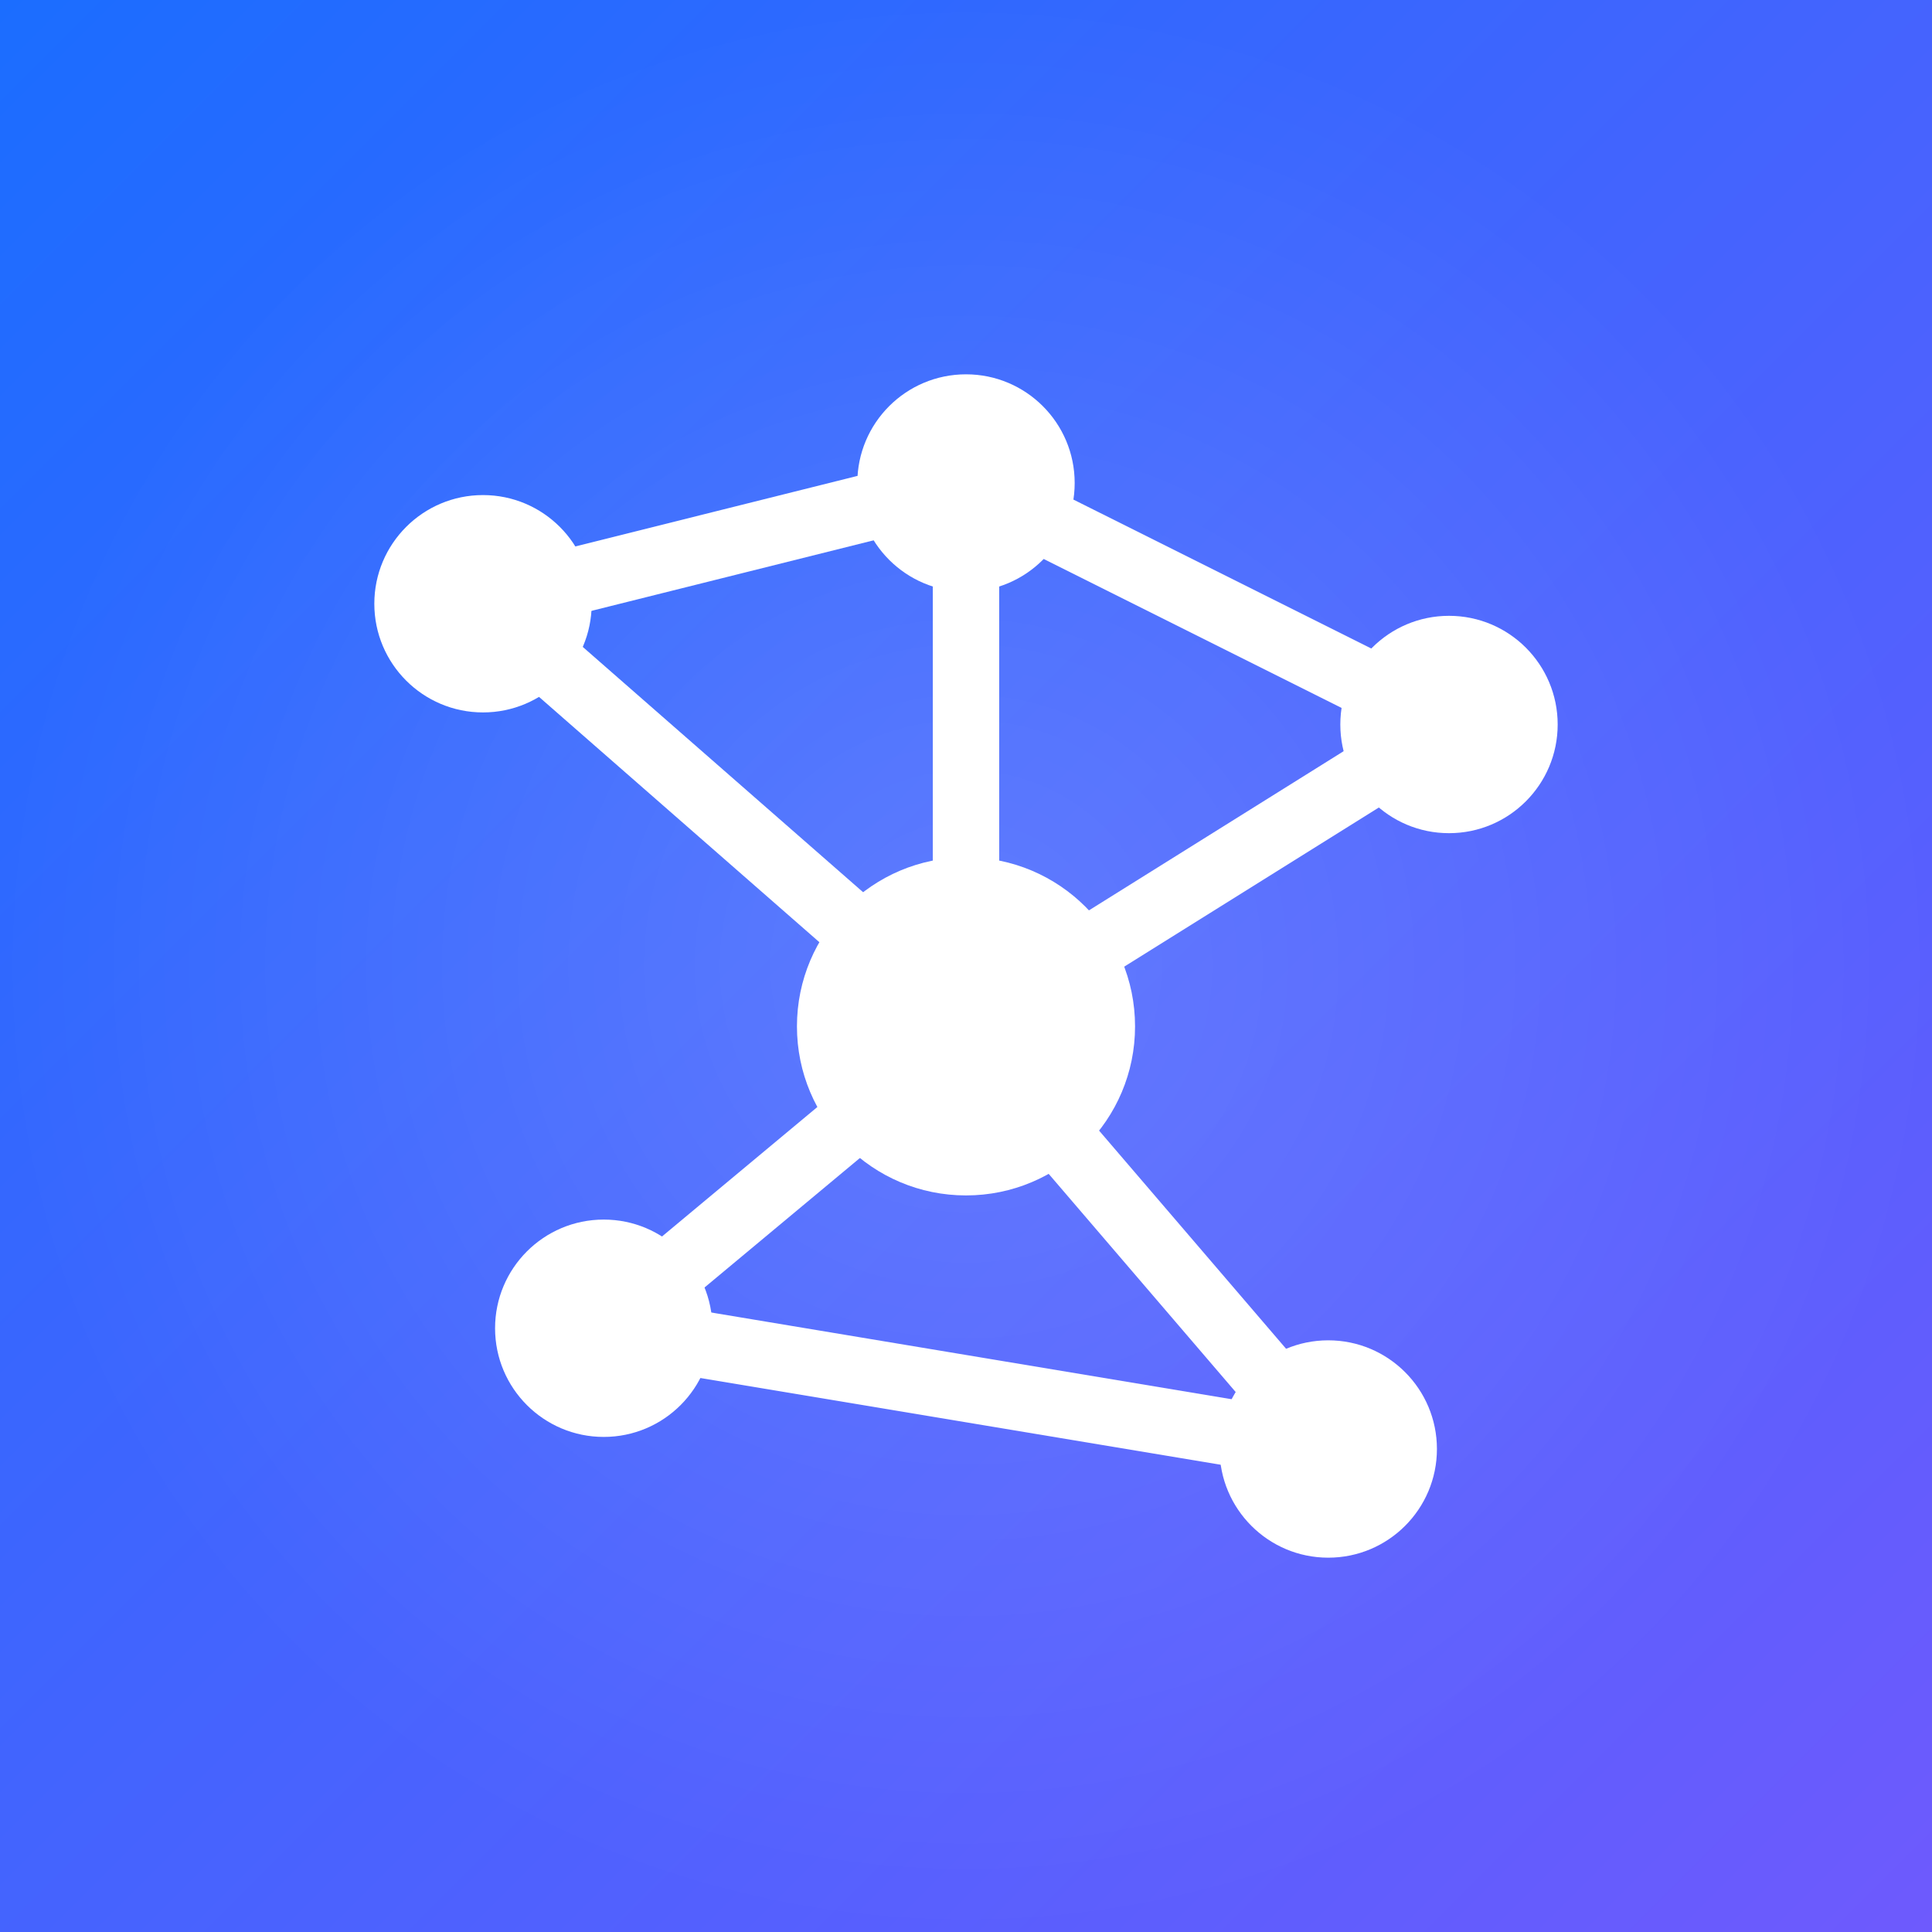
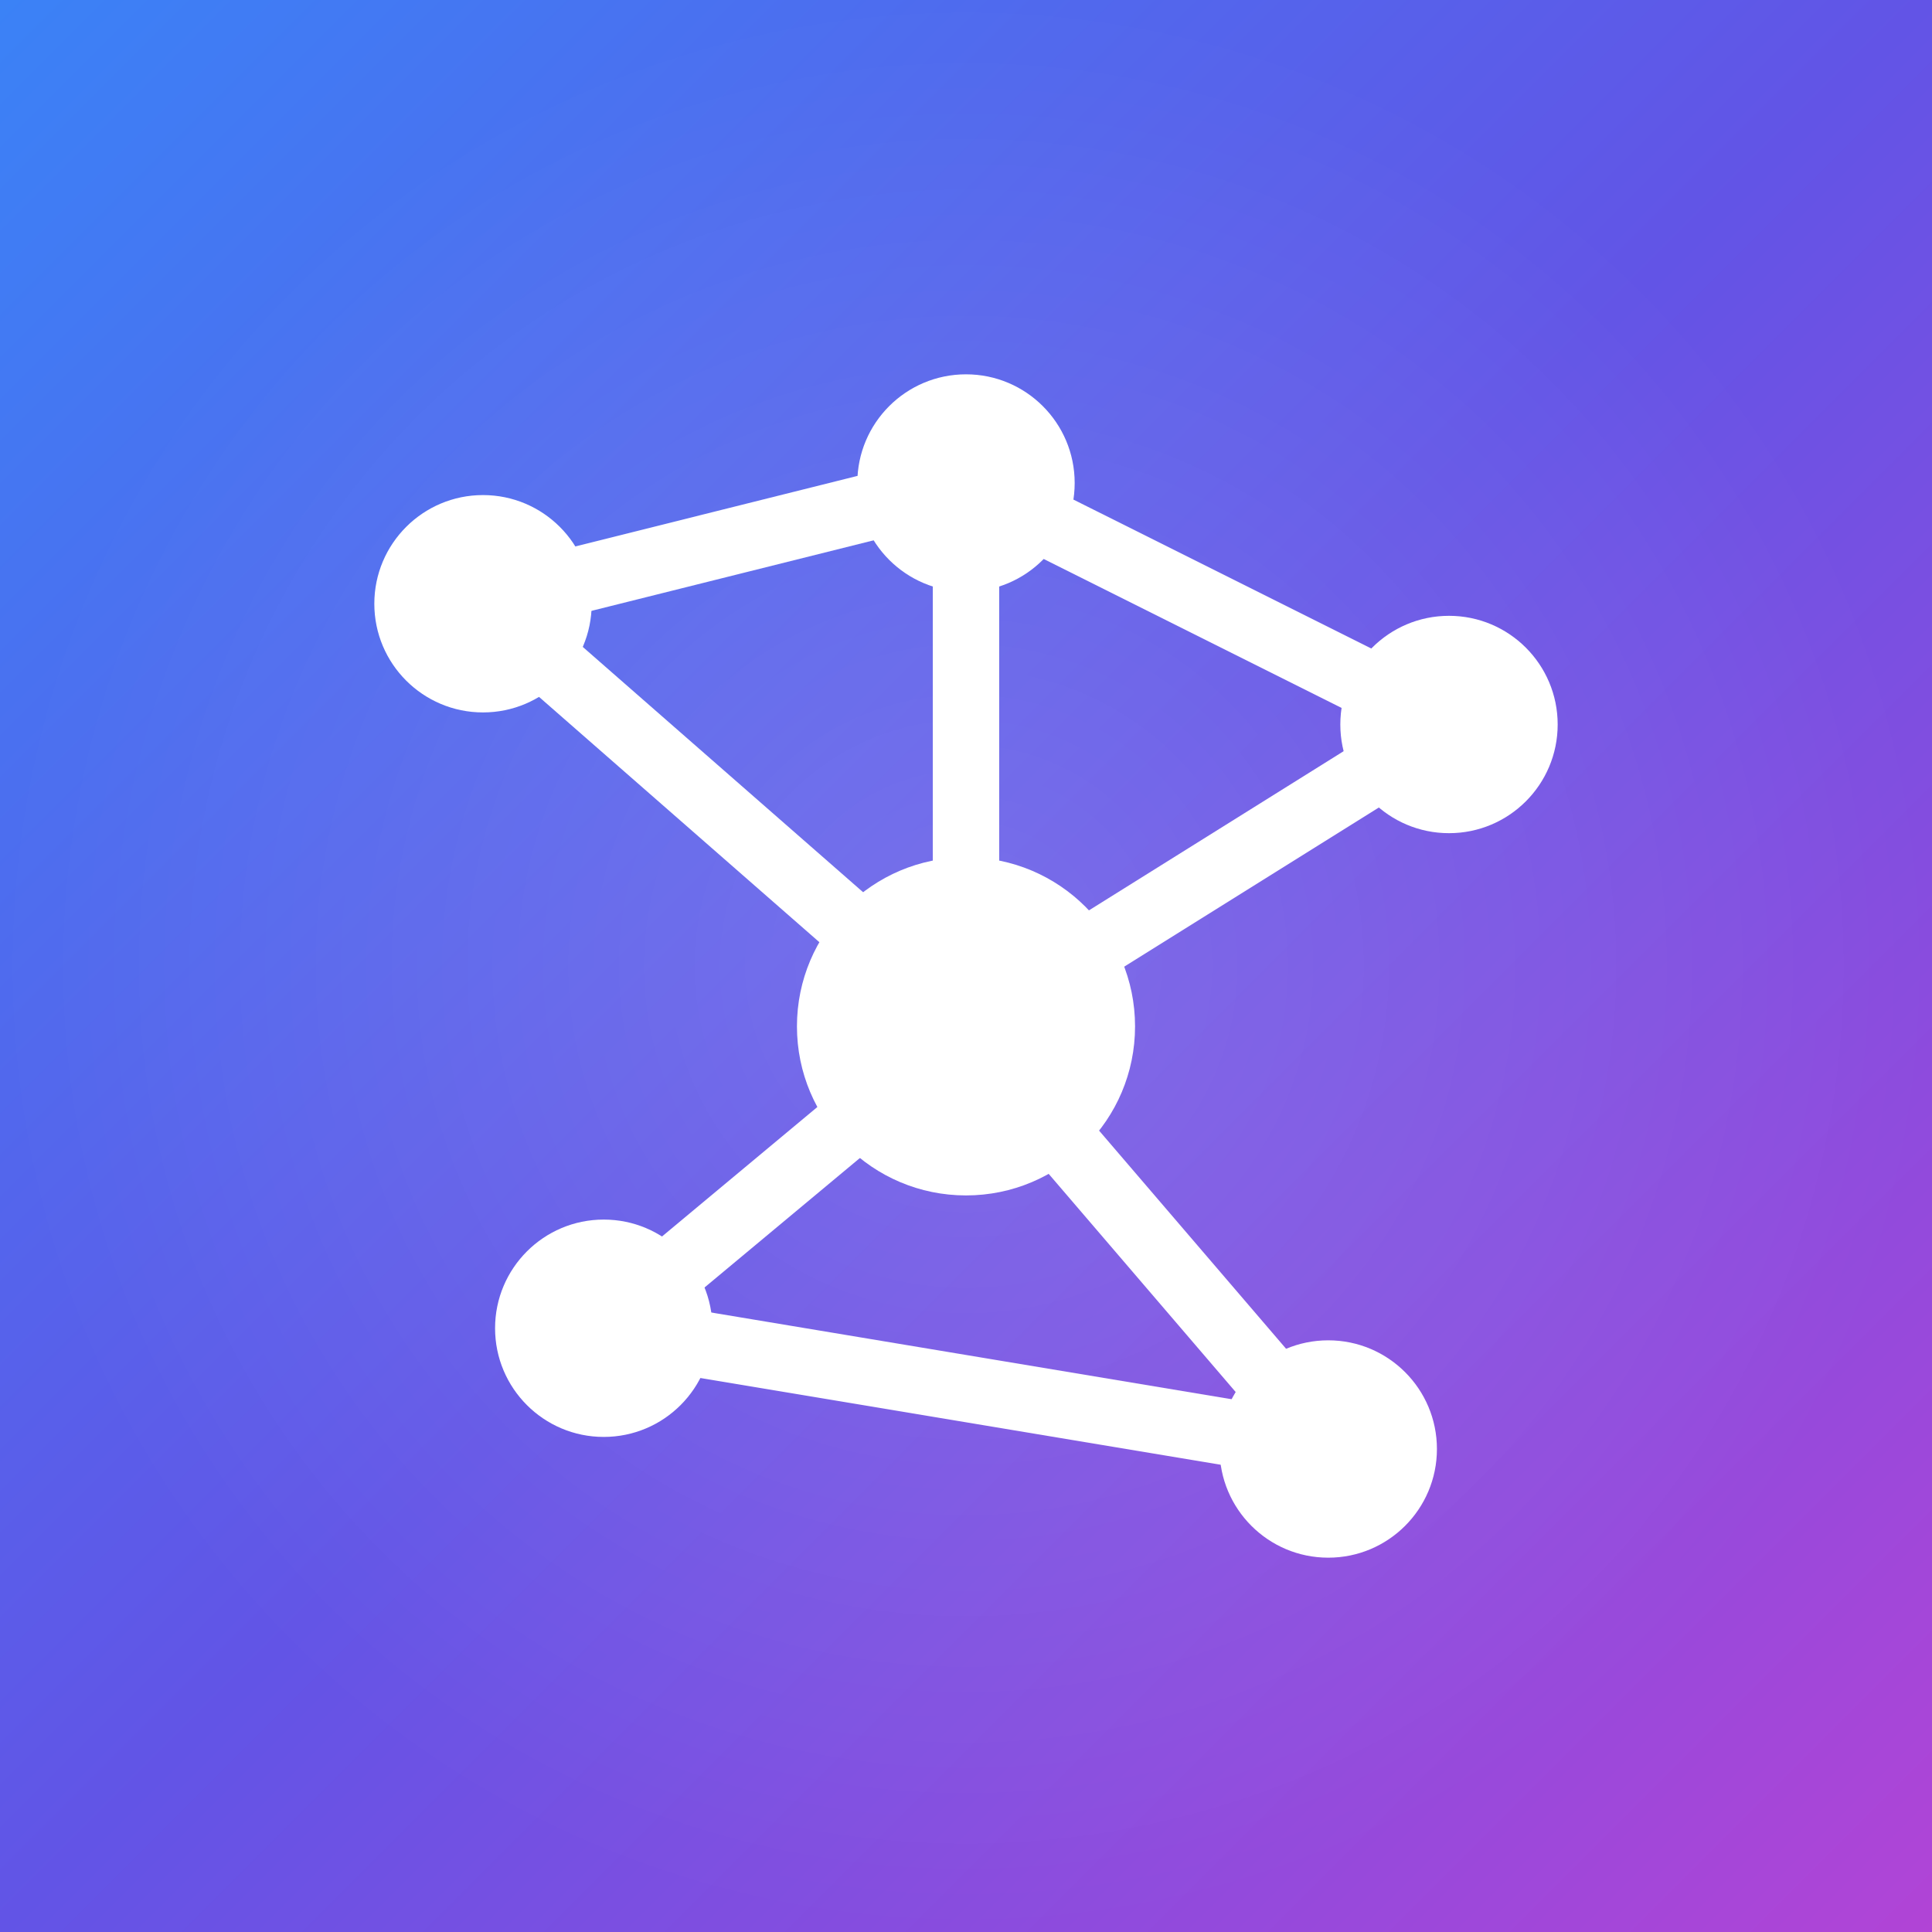
<svg xmlns="http://www.w3.org/2000/svg" viewBox="0 0 512 512" role="img" aria-label="LoraDB">
  <defs>
    <linearGradient id="bg" x1="0" y1="0" x2="512" y2="512" gradientUnits="userSpaceOnUse">
-       <stop offset="0" stop-color="#1b6dff" />
-       <stop offset="1" stop-color="#6e5afd" />
+       <stop offset="0" stop-color="#3B82F6" />
+       <stop offset="0.5" stop-color="#6254E6" />
+       <stop offset="1" stop-color="#B144D6" />
    </linearGradient>
    <radialGradient id="glow" cx="256" cy="256" r="256" gradientUnits="userSpaceOnUse">
      <stop offset="0" stop-color="#ffffff" stop-opacity="0.15" />
      <stop offset="1" stop-color="#ffffff" stop-opacity="0" />
    </radialGradient>
  </defs>
  <rect width="512" height="512" fill="url(#bg)" />
  <rect width="512" height="512" fill="url(#glow)" />
  <g transform="translate(256 256) scale(16) translate(-12 -12)" fill="none" stroke="#ffffff" stroke-width="1.1" stroke-linecap="round">
    <path d="M4 6 12 13" />
    <path d="M12 4 12 13" />
    <path d="M20 8 12 13" />
    <path d="M6 18 12 13" />
    <path d="M18 20 12 13" />
    <path d="M4 6 12 4" />
    <path d="M12 4 20 8" />
    <path d="M6 18 18 20" />
  </g>
  <g transform="translate(256 256) scale(16) translate(-12 -12)" fill="#ffffff">
    <circle cx="4" cy="6" r="1.8" />
    <circle cx="12" cy="4" r="1.8" />
    <circle cx="20" cy="8" r="1.8" />
    <circle cx="6" cy="18" r="1.8" />
    <circle cx="18" cy="20" r="1.8" />
    <circle cx="12" cy="13" r="2.8" />
  </g>
</svg>
